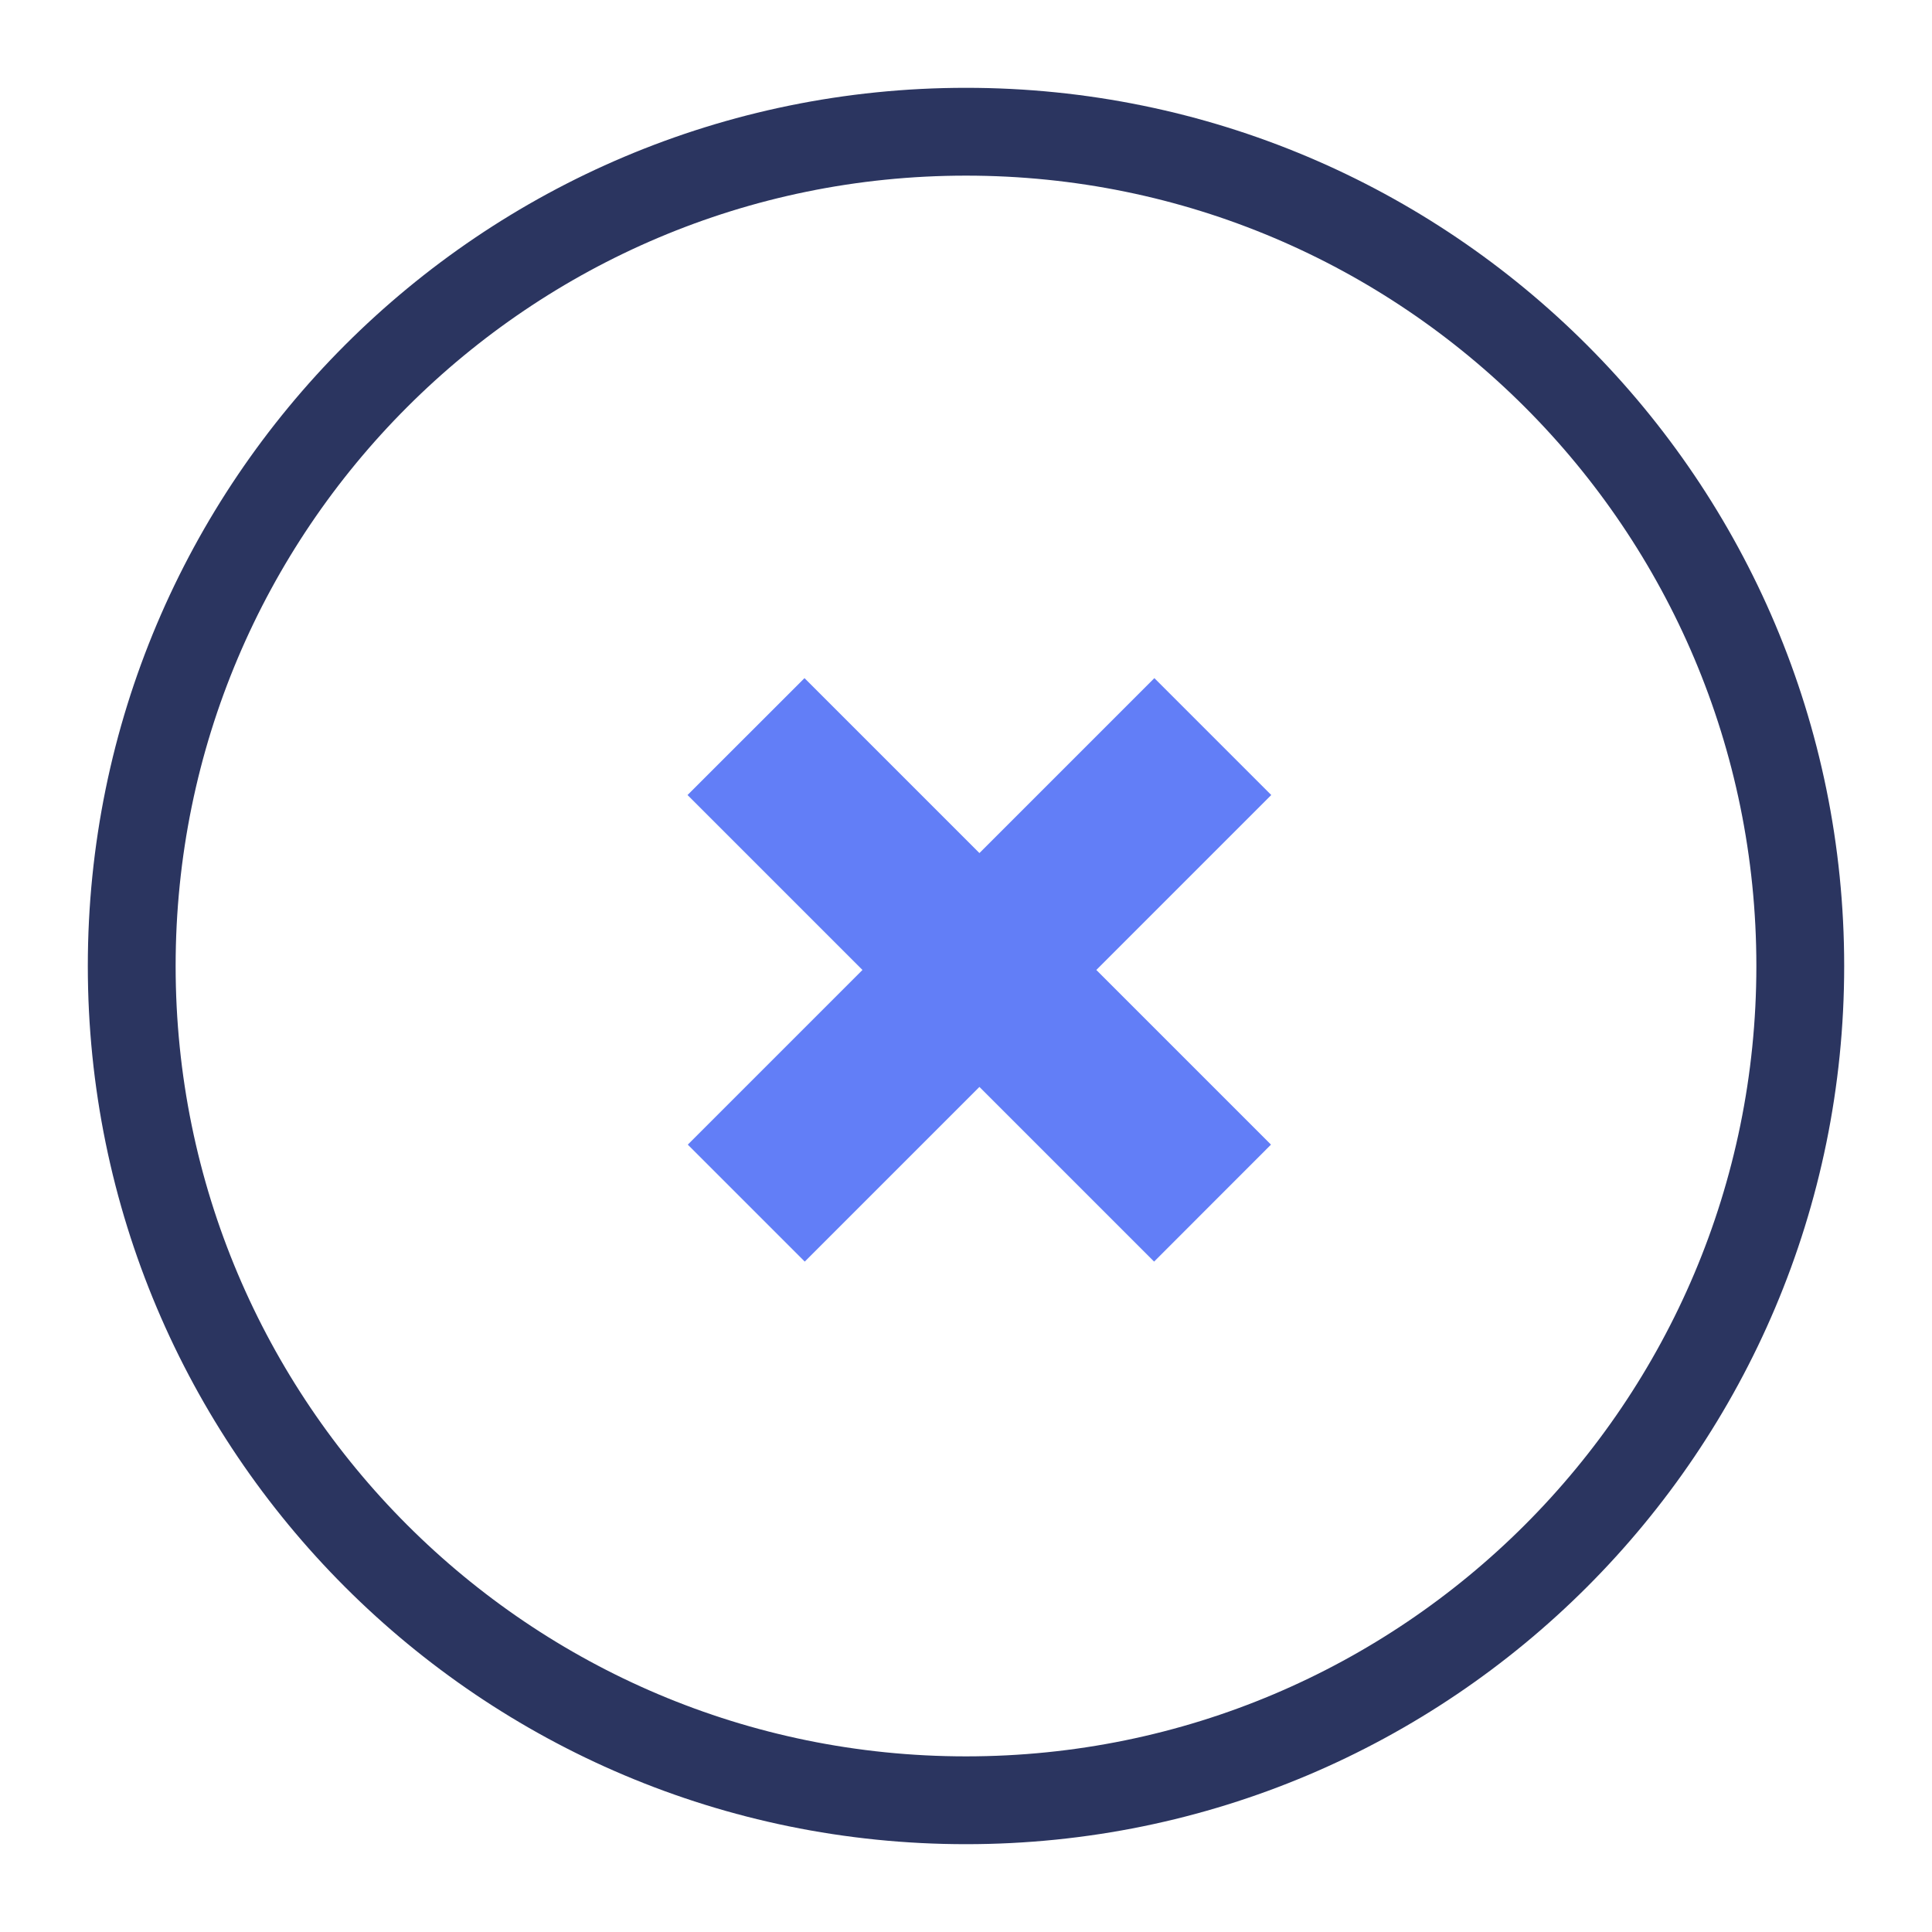
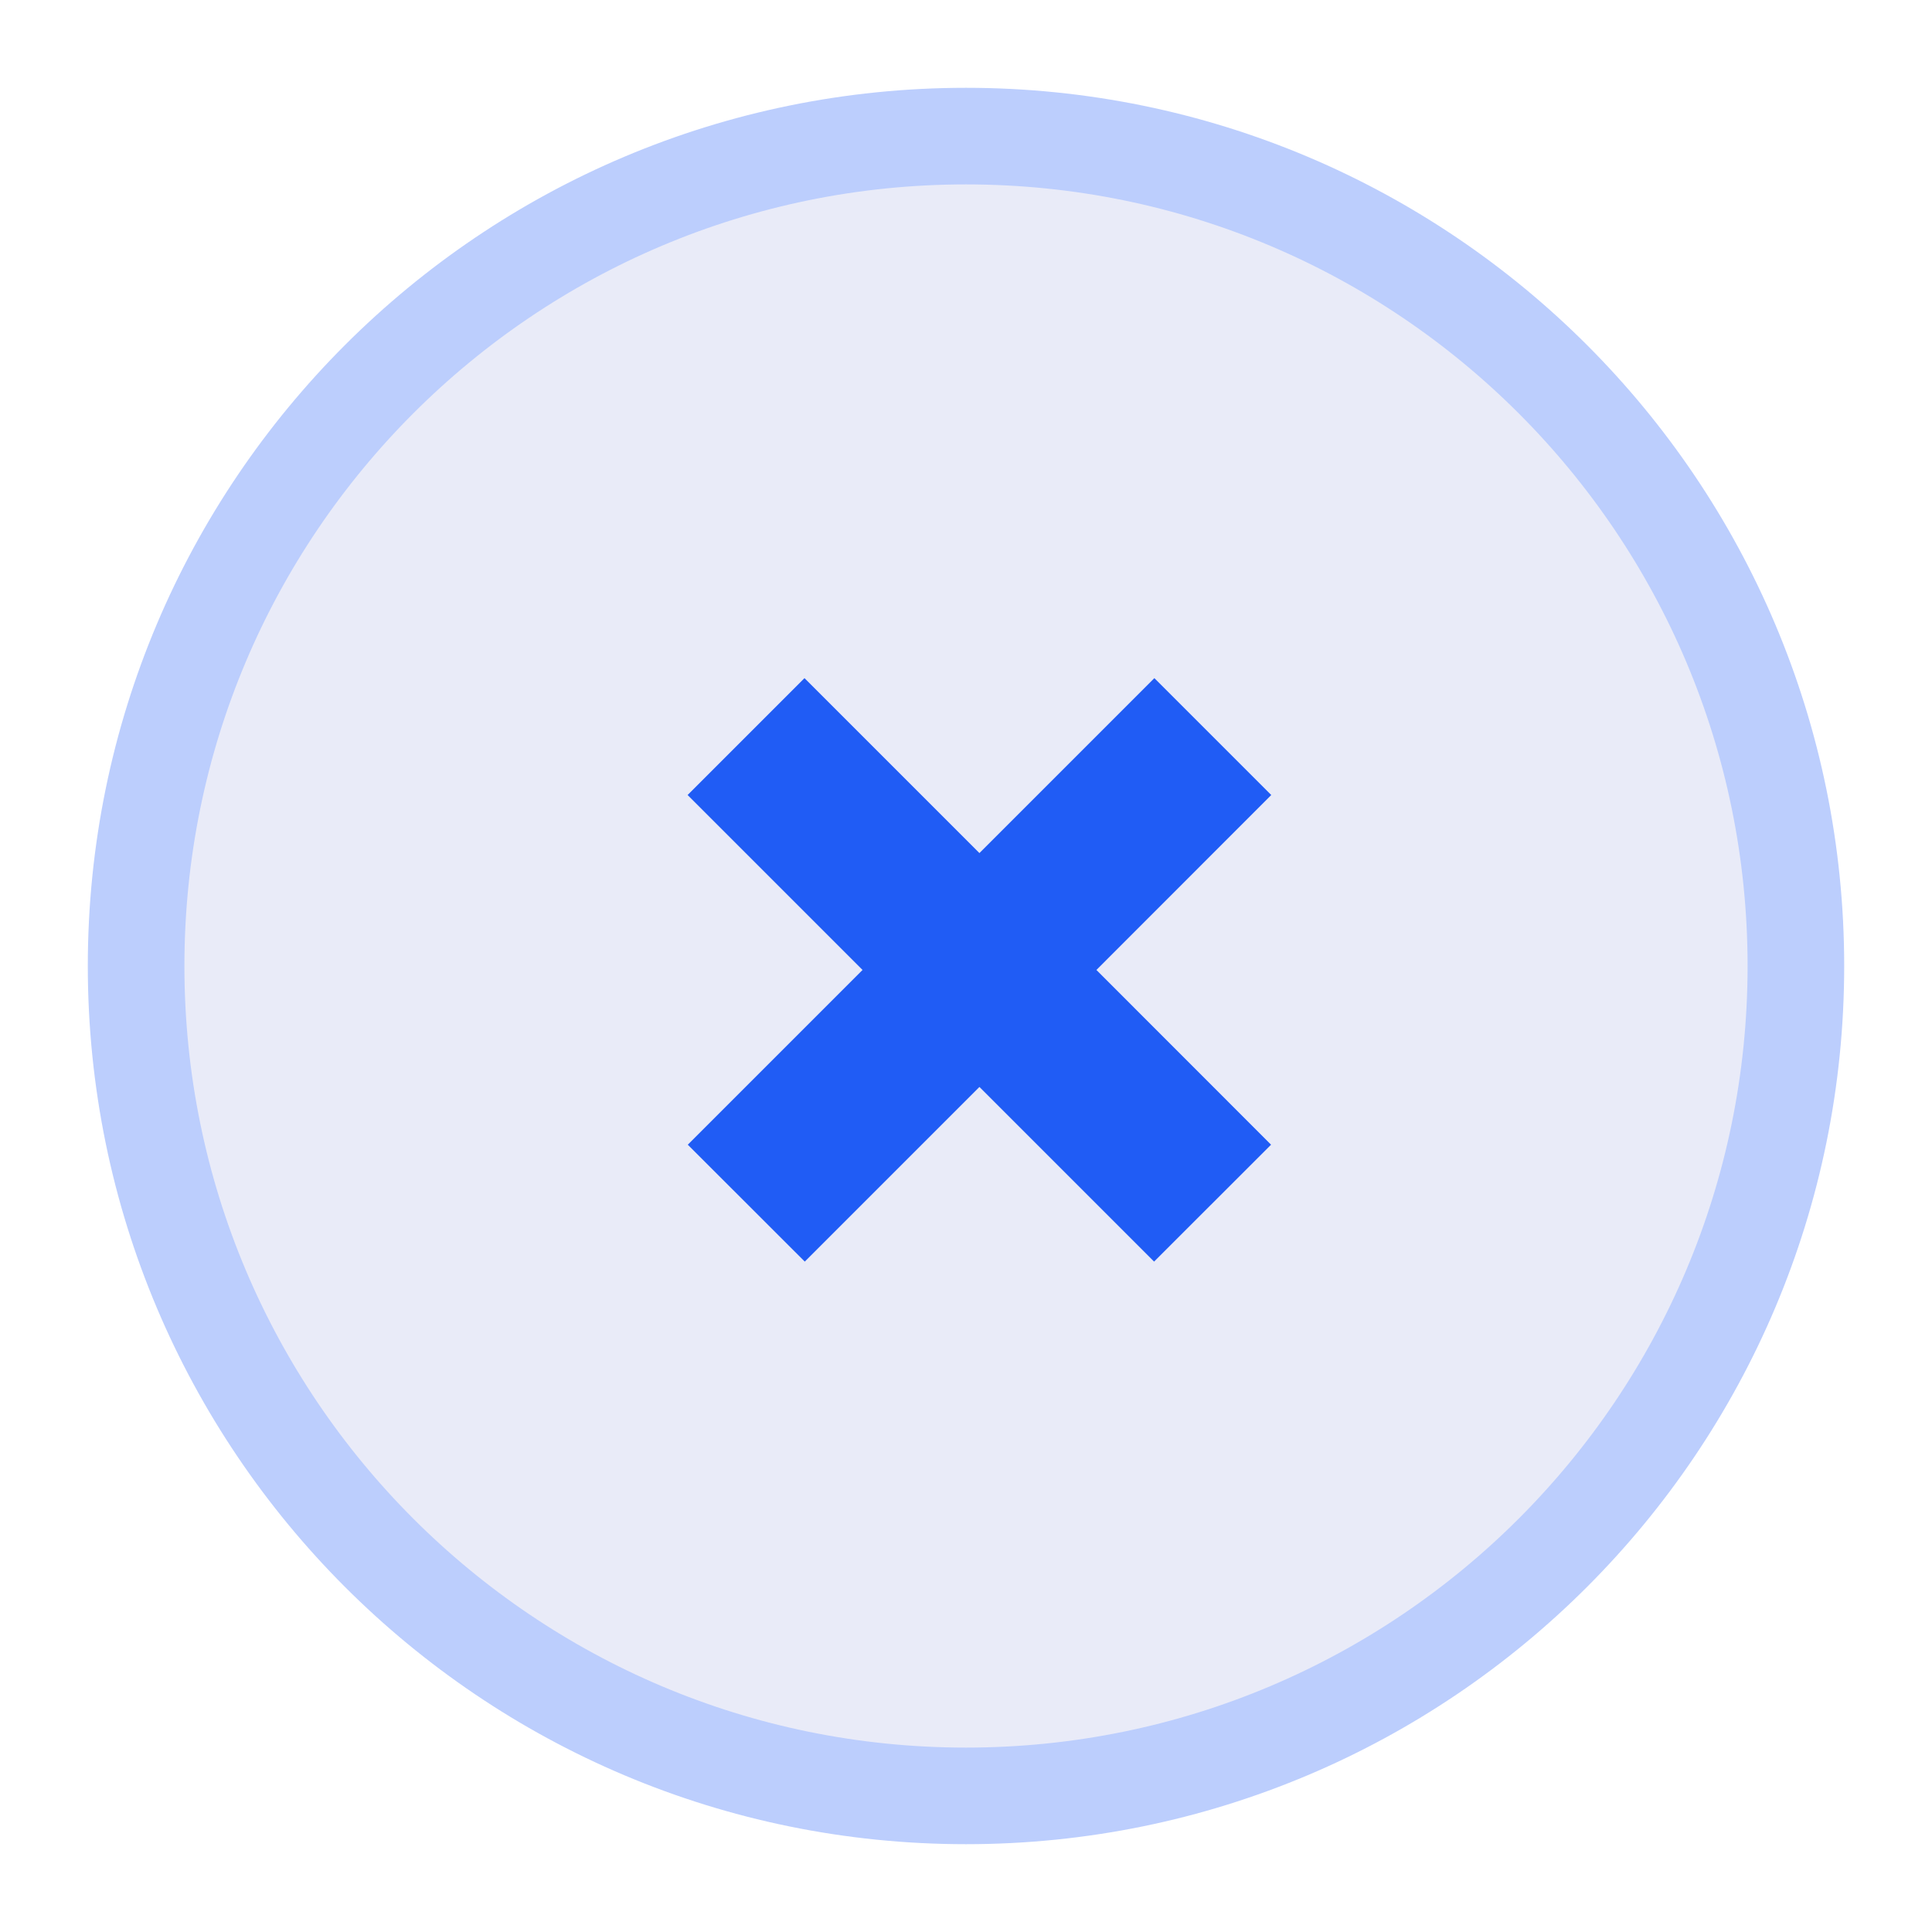
- <svg xmlns="http://www.w3.org/2000/svg" width="22" height="22" viewBox="0 0 22 22" fill="none">
-   <path d="M20.5 11C20.5 16.247 16.247 20.5 11 20.5C5.753 20.5 1.5 16.247 1.5 11C1.5 5.753 5.753 1.5 11 1.5C16.247 1.5 20.5 5.753 20.5 11Z" stroke="#2B3560" />
-   <path d="M14.476 9.053L13.145 7.722L11.153 9.714L9.161 7.722L7.829 9.053L9.821 11.045L7.832 13.034L9.164 14.366L11.153 12.377L13.142 14.366L14.473 13.034L12.484 11.045L14.476 9.053Z" fill="#627EF7" />
+ <svg xmlns="http://www.w3.org/2000/svg" width="20" height="20" viewBox="0 0 20 20" fill="none">
+   <path d="M18.591 10C18.591 14.745 14.745 18.591 10 18.591C5.255 18.591 1.409 14.745 1.409 10C1.409 5.255 5.255 1.409 10 1.409C14.745 1.409 18.591 5.255 18.591 10Z" fill="#E9EBF8" stroke="#BCCEFD" />
+   <path d="M13.16 8.23L11.95 7.02L10.139 8.831L8.328 7.02L7.118 8.23L8.929 10.041L7.12 11.85L8.331 13.06L10.139 11.252L11.947 13.06L13.158 11.85L11.35 10.041L13.16 8.23Z" fill="#205CF5" />
</svg>
